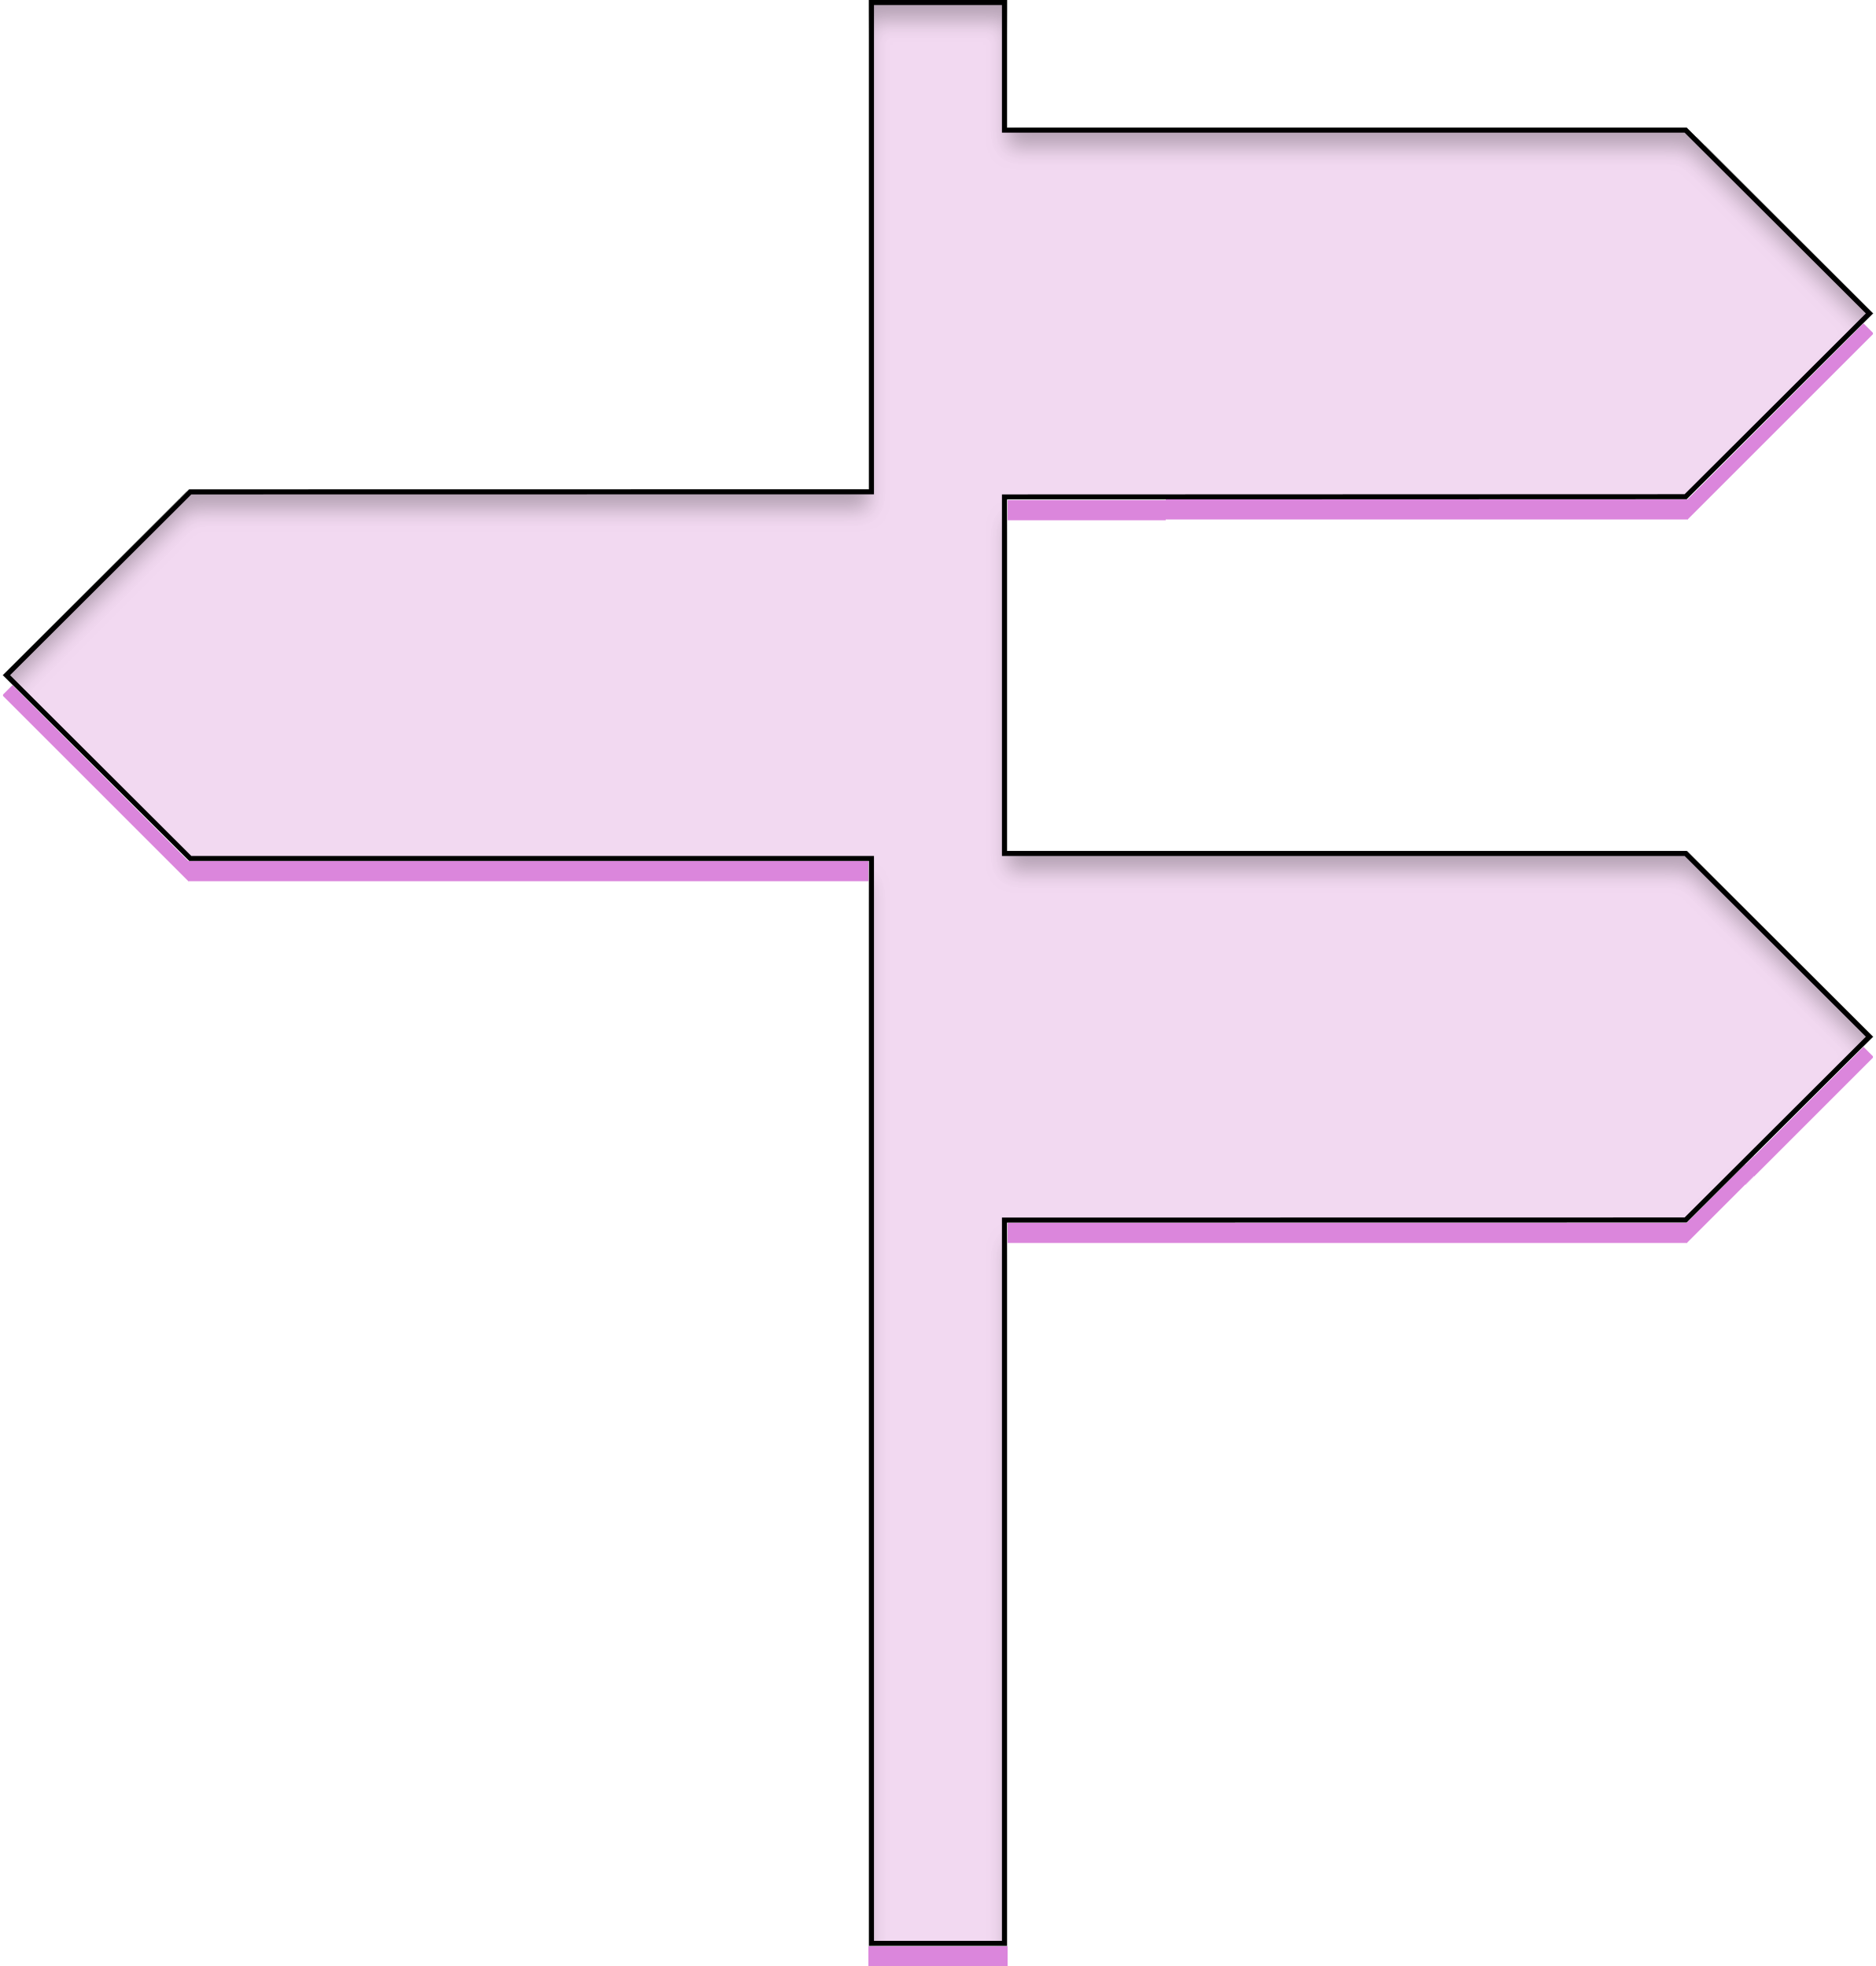
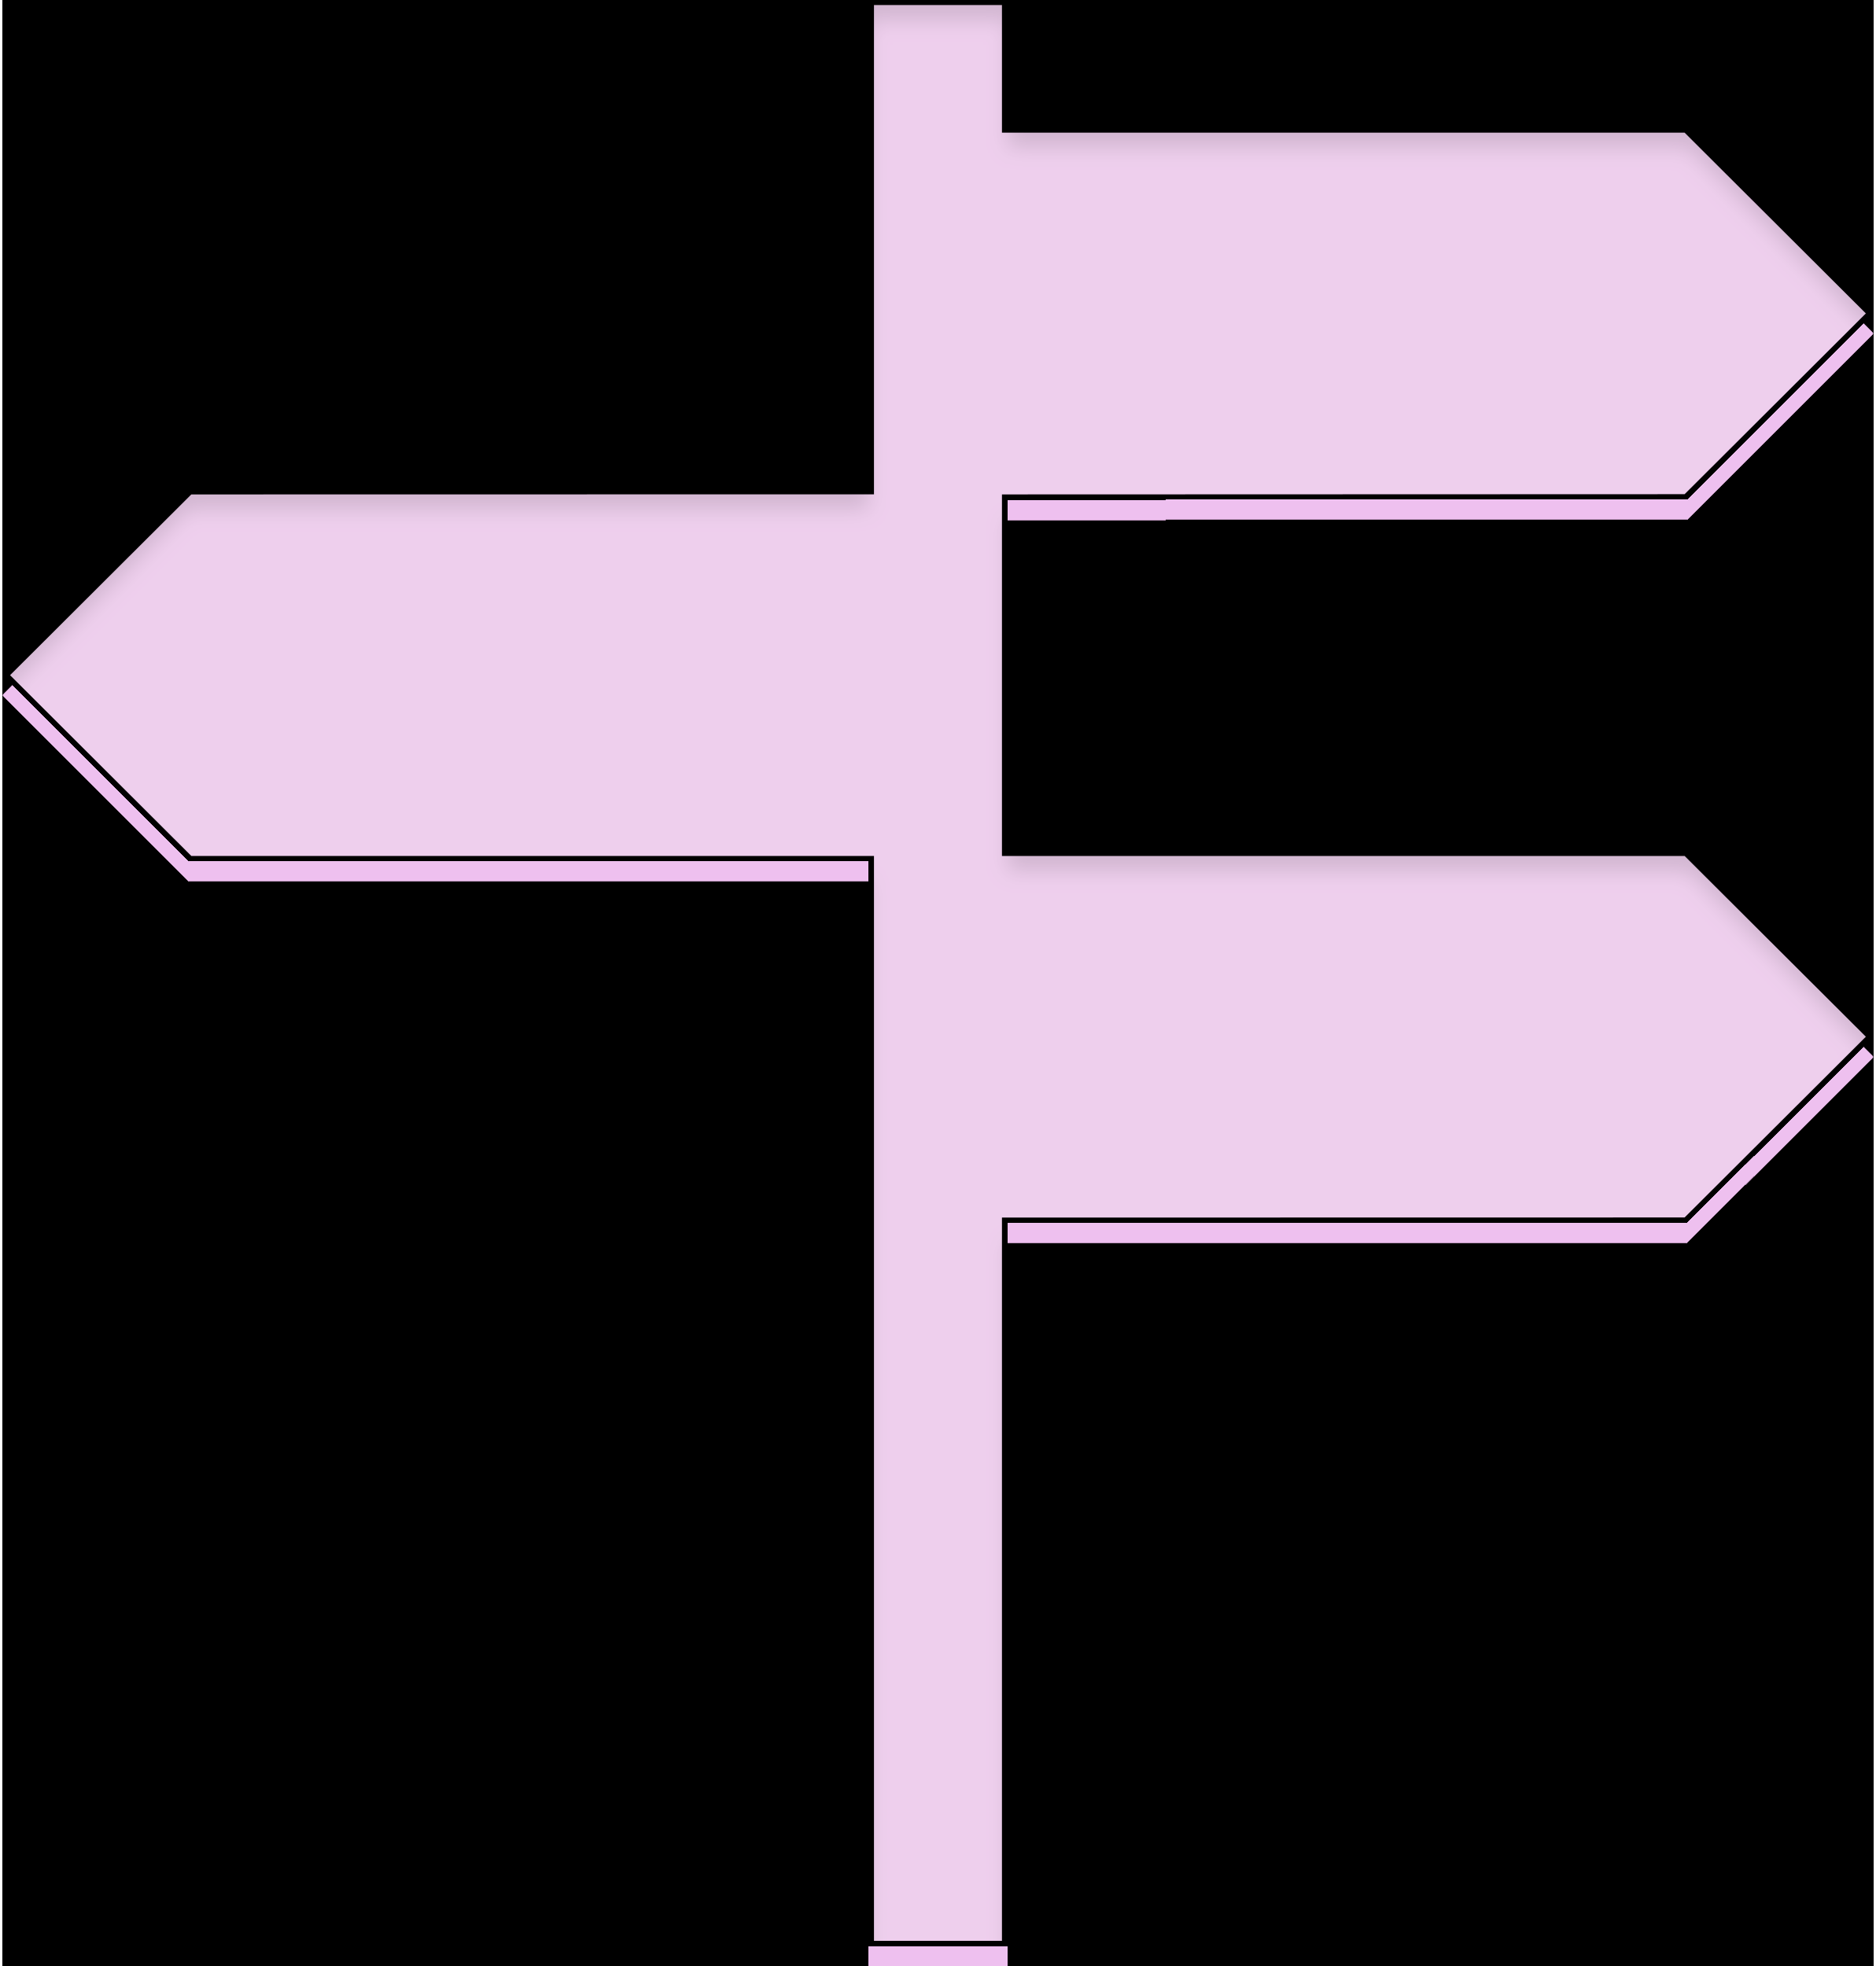
<svg xmlns="http://www.w3.org/2000/svg" width="373" height="391" viewBox="0 0 373 391" fill="none">
  <g filter="url(#filter0_di_48_424)">
-     <path d="M199.724 169.731V98.83L334.961 98.785L335.167 98.785L335.314 98.639L371.353 62.689L371.708 62.335L371.353 61.981L335.314 26.031L335.167 25.885H334.96H199.724V1V0.5H199.224H173.776H173.276V1V97.809L38.039 97.831L37.833 97.831L37.686 97.977L1.647 133.926L1.292 134.28L1.647 134.634L37.686 170.585L37.833 170.731H38.039H173.276V386V386.5H173.776H199.224H199.724V386V242.652L334.961 242.631L335.167 242.631L335.314 242.485L371.353 206.535L371.708 206.181L371.353 205.827L335.314 169.877L335.167 169.731H334.96H199.724Z" fill="#EECFED" fill-opacity="0.8" stroke="black" />
+     <path d="M199.724 169.731V98.83L334.961 98.785L335.167 98.785L335.314 98.639L371.353 62.689L371.708 62.335L371.353 61.981L335.314 26.031L335.167 25.885H334.96H199.724V1V0.5H199.224H173.776H173.276V1V97.809L38.039 97.831L37.833 97.831L37.686 97.977L1.647 133.926L1.292 134.28L1.647 134.634L37.686 170.585L37.833 170.731H38.039H173.276V386V386.5H173.776H199.224H199.724V386V242.652L334.961 242.631L335.167 242.631L335.314 242.485L371.353 206.535L371.708 206.181L371.353 205.827L335.314 169.877L335.167 169.731H334.96H199.724Z" fill="#EECFED" fillOpacity="0.8" stroke="black" />
  </g>
  <defs>
-     <filter id="filter0_di_48_424" x="0.584" y="0" width="371.832" height="391" filterUnits="userSpaceOnUse" color-interpolation-filters="sRGB">
-       <feFlood flood-opacity="0" result="BackgroundImageFix" />
+     <filter id="filter0_di_48_424" x="0.584" y="0" width="371.832" height="391" filterUnits="userSpaceOnUse" colorInterpolationFilters="sRGB">
+       <feFlood floodOpacity="0" result="BackgroundImageFix" />
      <feColorMatrix in="SourceAlpha" type="matrix" values="0 0 0 0 0 0 0 0 0 0 0 0 0 0 0 0 0 0 127 0" result="hardAlpha" />
      <feOffset dy="4" />
      <feComposite in2="hardAlpha" operator="out" />
      <feColorMatrix type="matrix" values="0 0 0 0 0.859 0 0 0 0 0.525 0 0 0 0 0.863 0 0 0 1 0" />
      <feBlend mode="normal" in2="BackgroundImageFix" result="effect1_dropShadow_48_424" />
      <feBlend mode="normal" in="SourceGraphic" in2="effect1_dropShadow_48_424" result="shape" />
      <feColorMatrix in="SourceAlpha" type="matrix" values="0 0 0 0 0 0 0 0 0 0 0 0 0 0 0 0 0 0 127 0" result="hardAlpha" />
      <feOffset dy="4" />
      <feGaussianBlur stdDeviation="2" />
      <feComposite in2="hardAlpha" operator="arithmetic" k2="-1" k3="1" />
      <feColorMatrix type="matrix" values="0 0 0 0 0 0 0 0 0 0 0 0 0 0 0 0 0 0 0.25 0" />
      <feBlend mode="normal" in2="shape" result="effect2_innerShadow_48_424" />
    </filter>
  </defs>
</svg>
